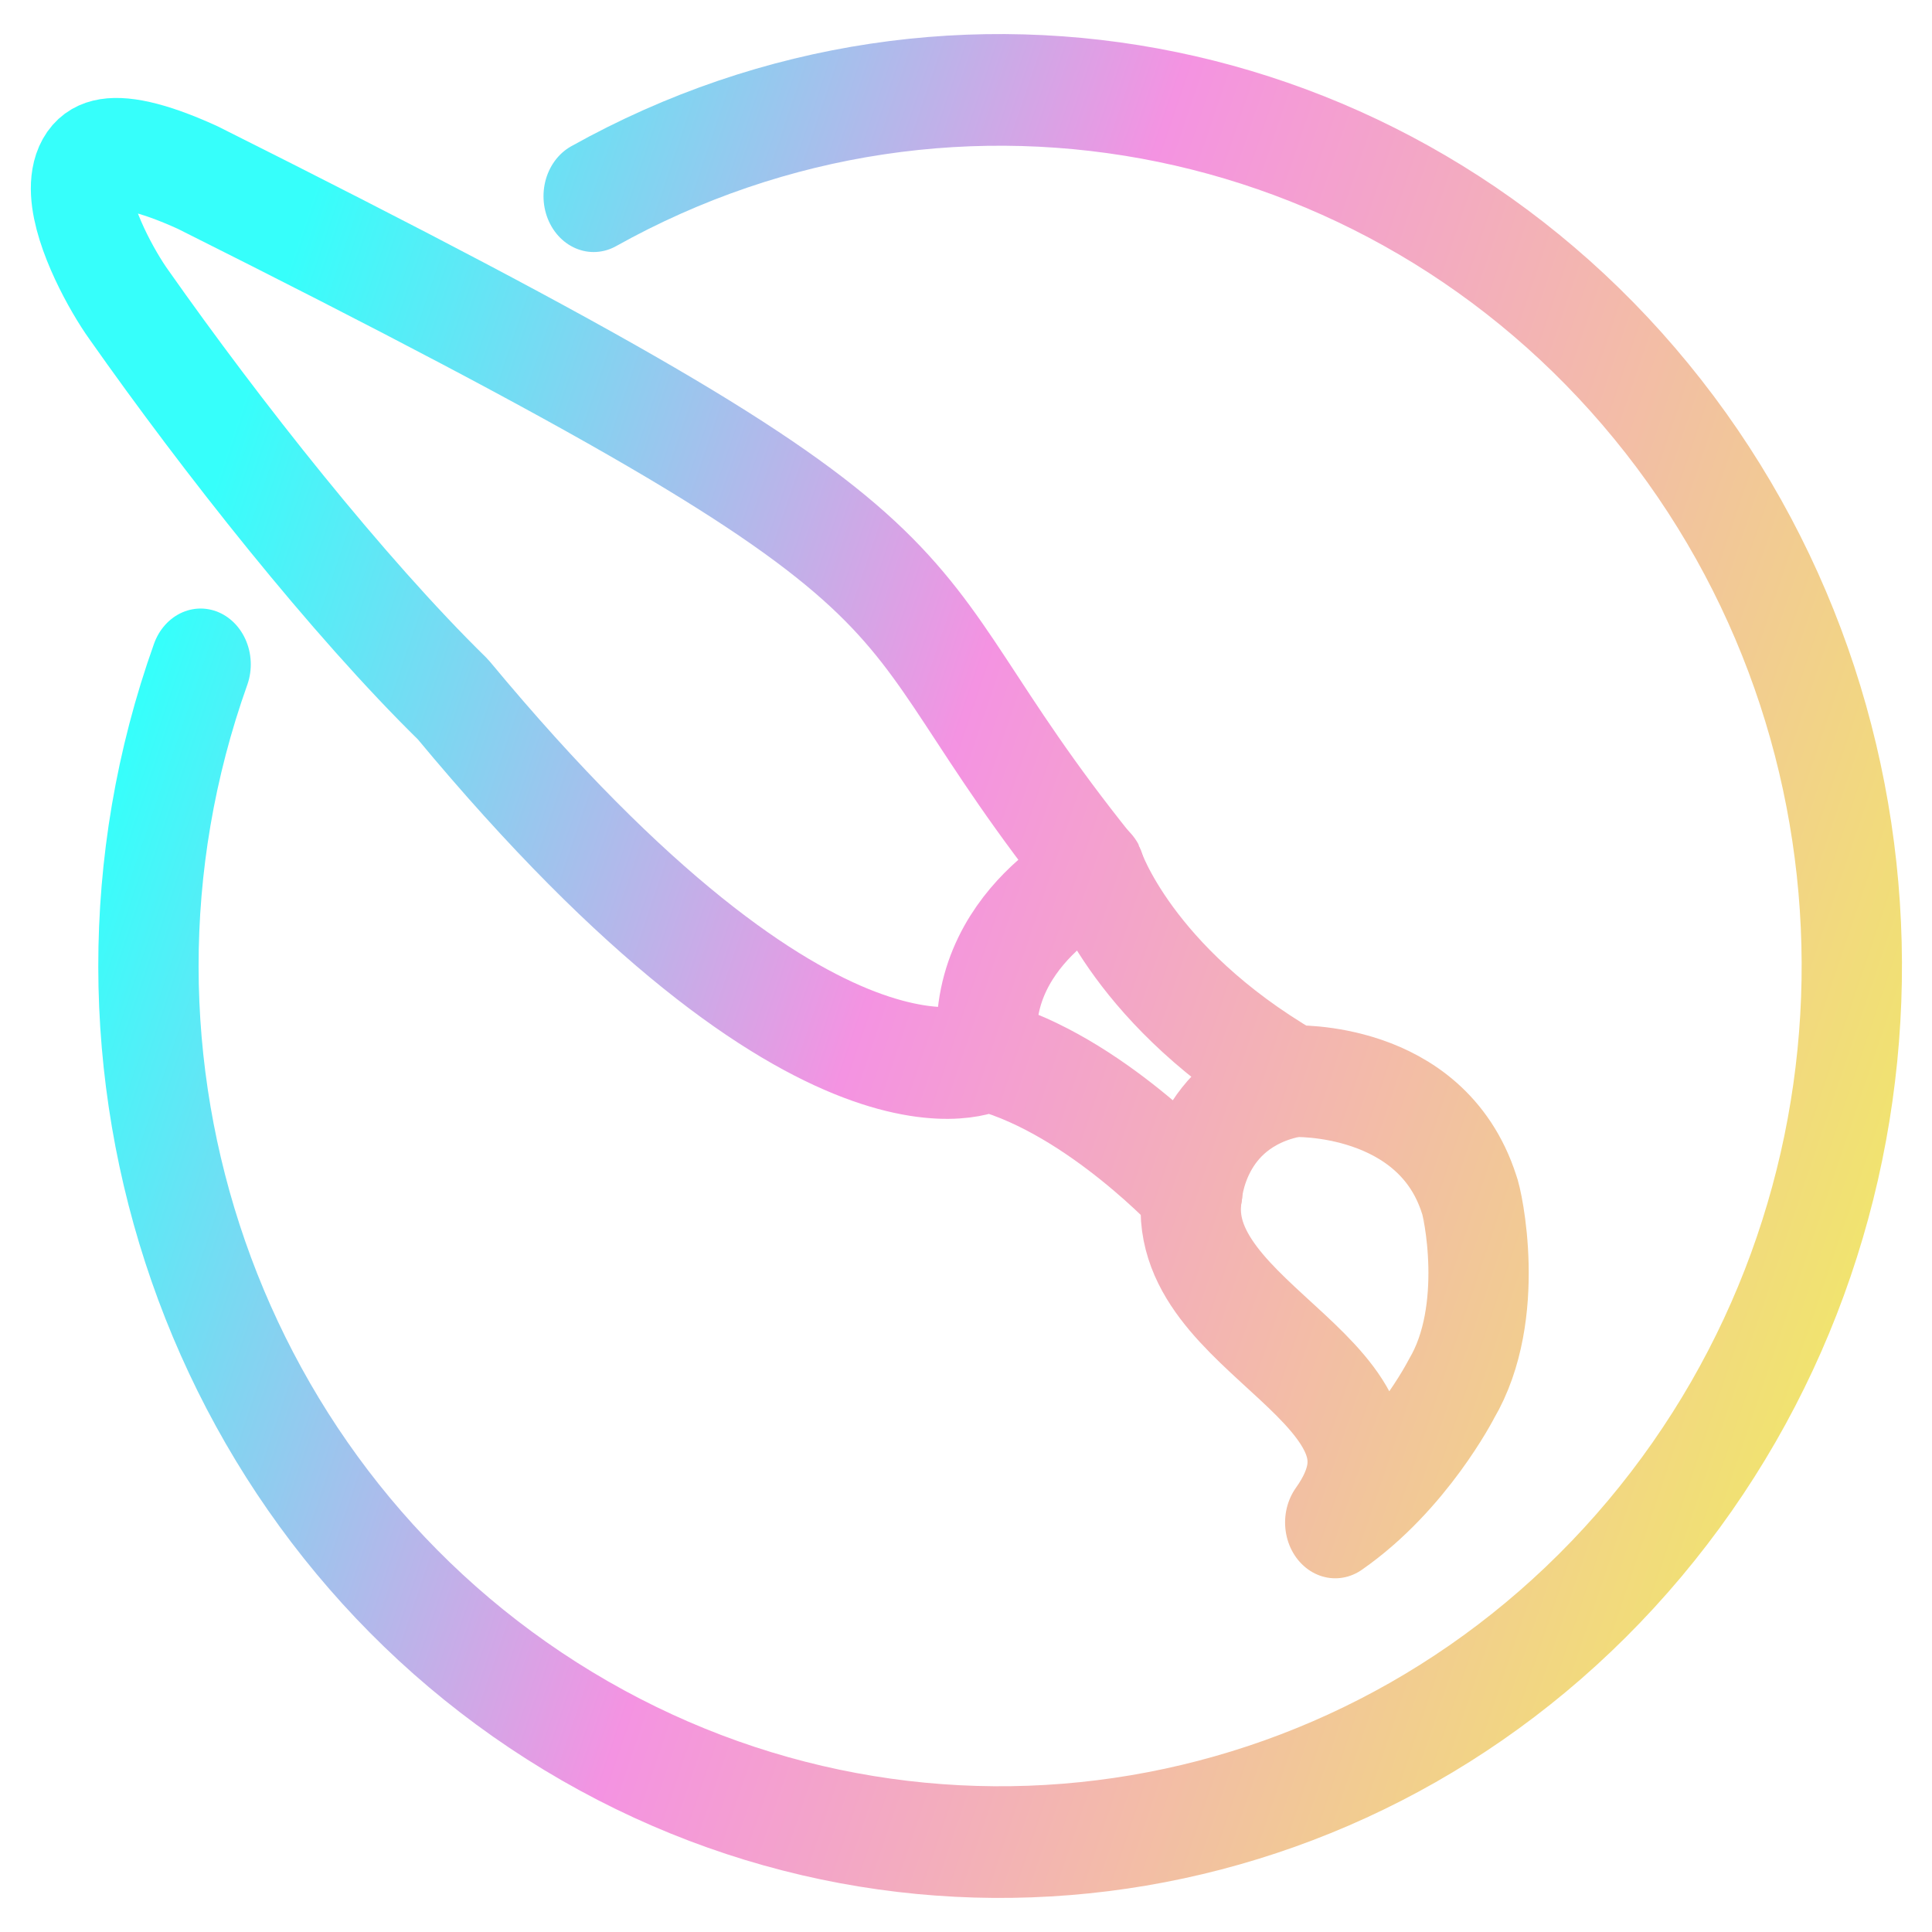
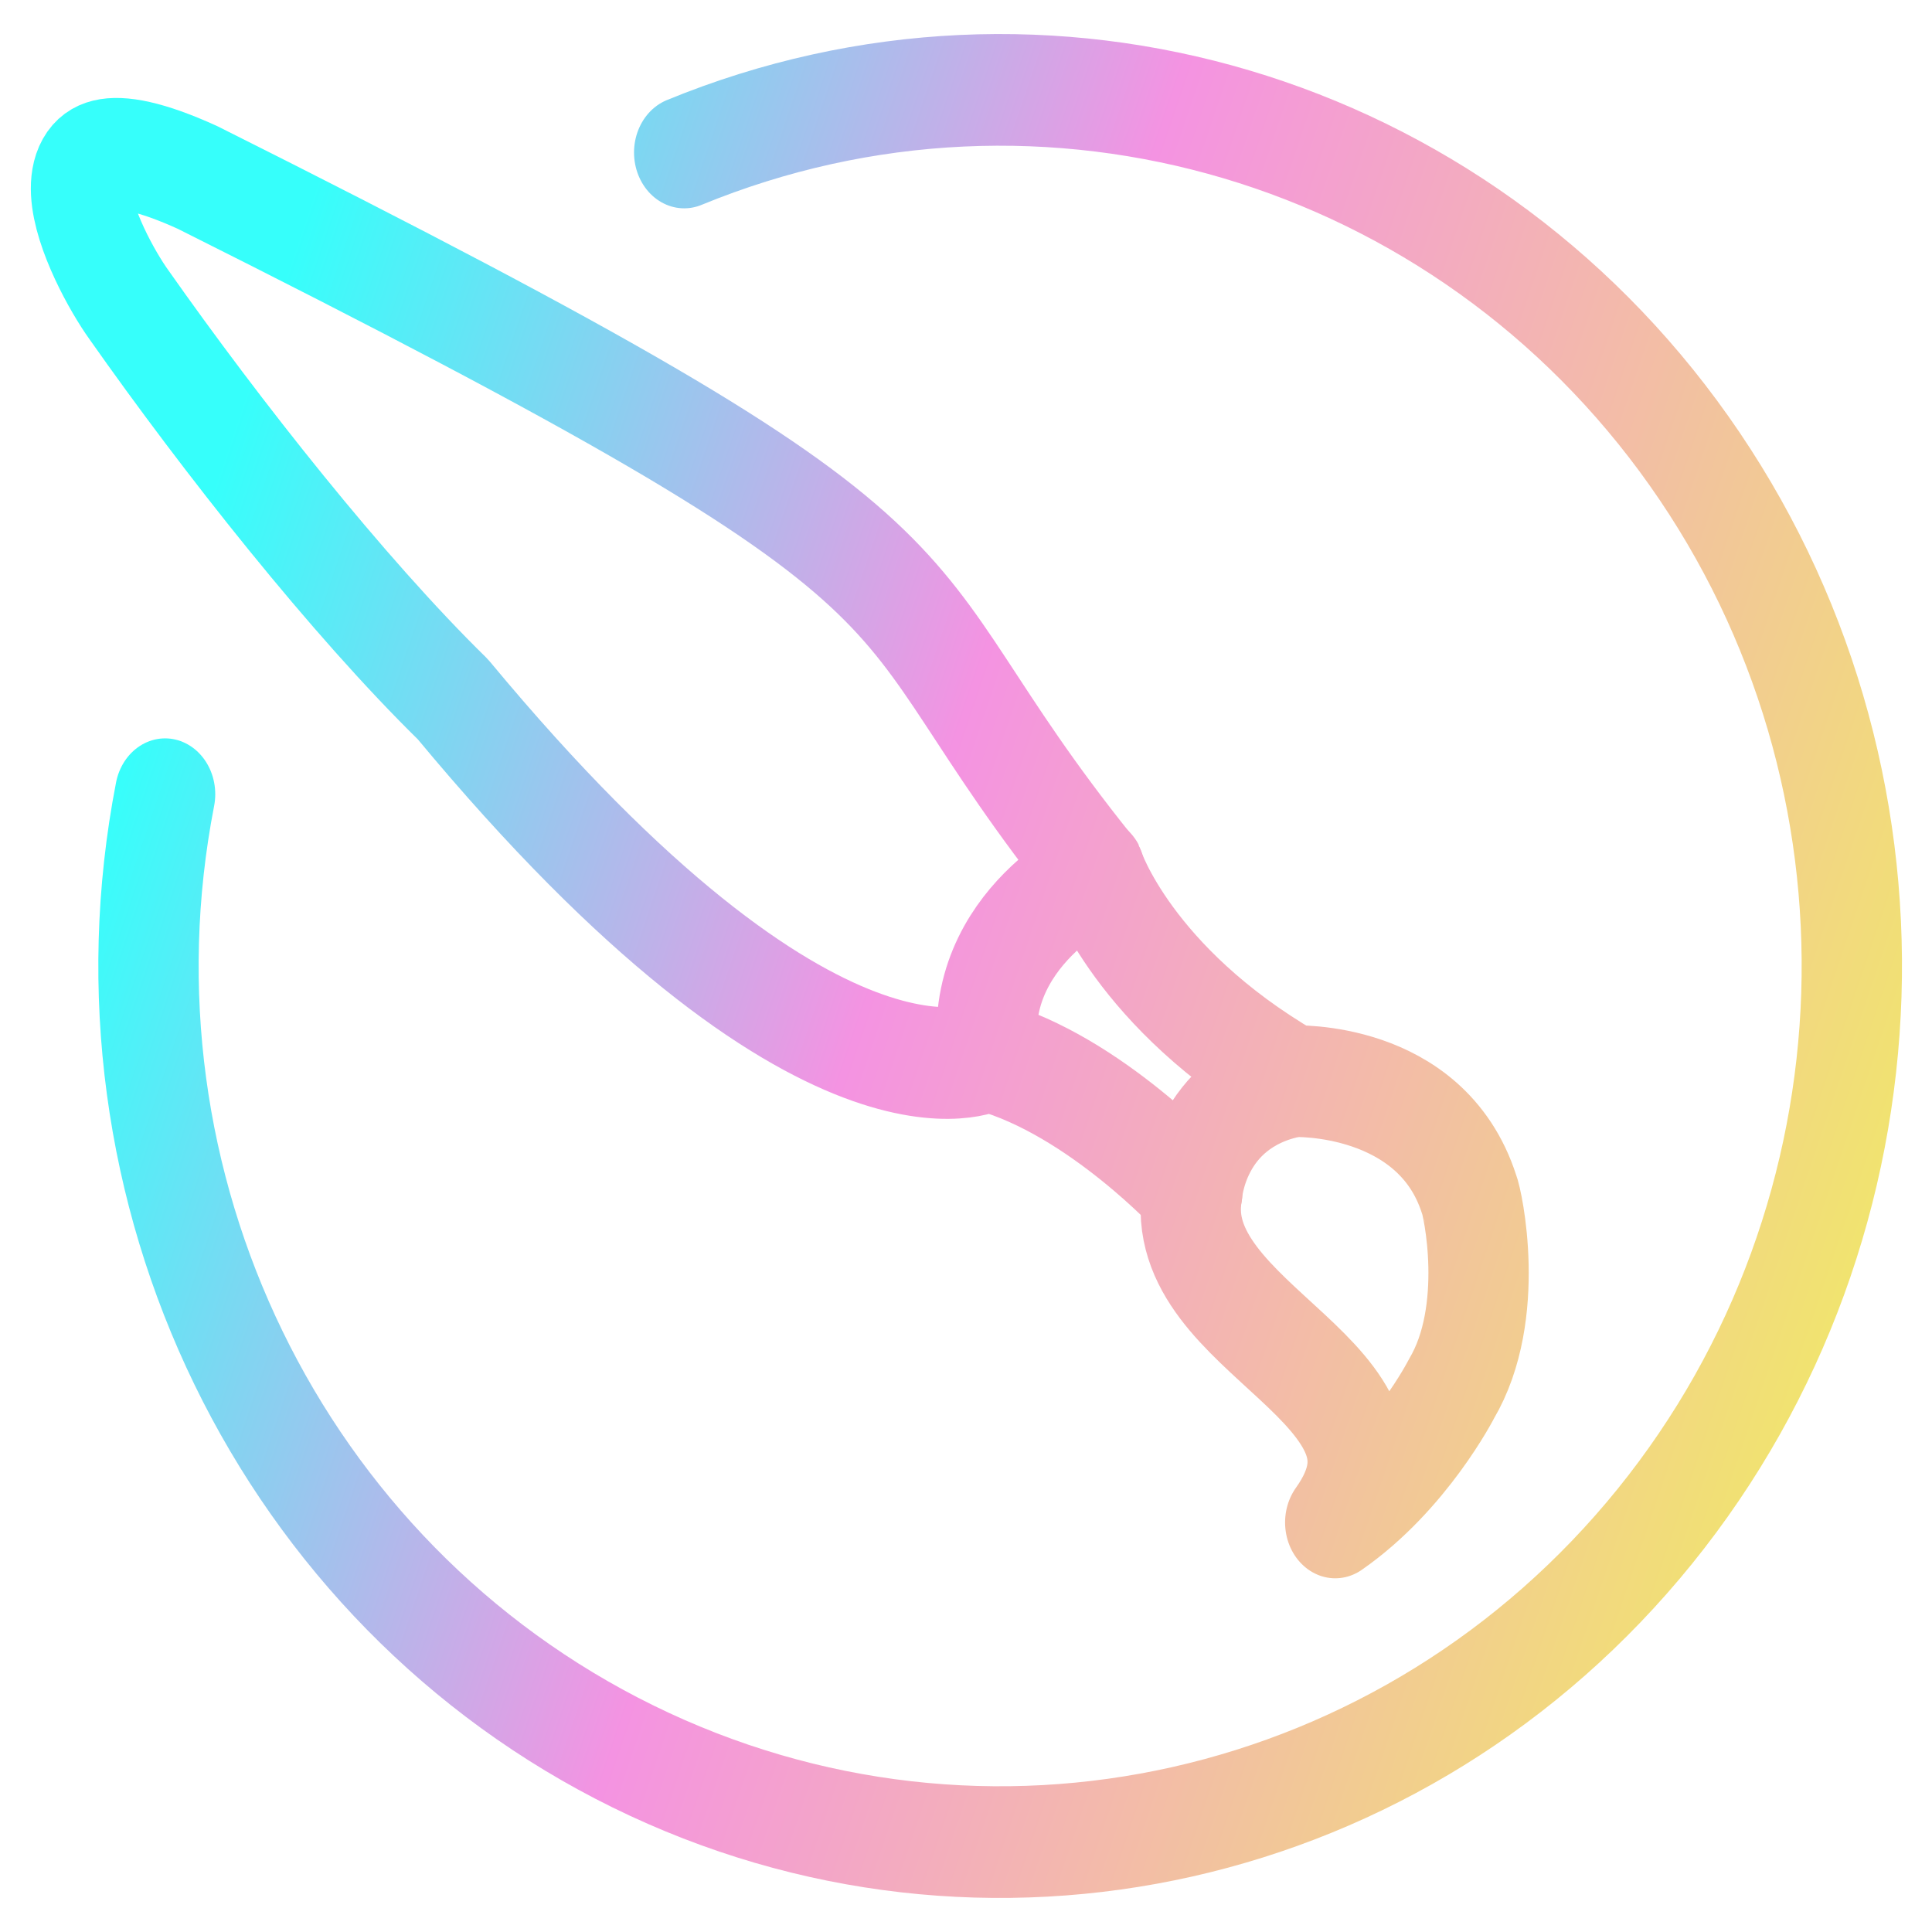
<svg xmlns="http://www.w3.org/2000/svg" xmlns:xlink="http://www.w3.org/1999/xlink" width="64" height="64" viewBox="0 0 16.933 16.933" version="1.1" id="svg8">
  <defs id="defs2">
    <linearGradient id="linearGradient875">
      <stop style="stop-color:#f1ea66;stop-opacity:1;" offset="0" id="stop871" />
      <stop id="stop885" offset="0.585" style="stop-color:#f493e2;stop-opacity:1;" />
      <stop style="stop-color:#36fffb;stop-opacity:1;" offset="1" id="stop873" />
    </linearGradient>
    <linearGradient xlink:href="#linearGradient875" id="linearGradient877" x1="174.124" y1="155.736" x2="51.03" y2="109.313" gradientUnits="userSpaceOnUse" />
    <linearGradient xlink:href="#linearGradient875" id="linearGradient897" gradientUnits="userSpaceOnUse" x1="174.124" y1="155.736" x2="51.03" y2="109.313" />
    <linearGradient xlink:href="#linearGradient875" id="linearGradient899" gradientUnits="userSpaceOnUse" x1="174.124" y1="155.736" x2="51.03" y2="109.313" />
    <linearGradient xlink:href="#linearGradient875" id="linearGradient901" gradientUnits="userSpaceOnUse" x1="174.124" y1="155.736" x2="51.03" y2="109.313" />
    <linearGradient xlink:href="#linearGradient875" id="linearGradient903" gradientUnits="userSpaceOnUse" x1="174.124" y1="155.736" x2="51.03" y2="109.313" />
    <linearGradient xlink:href="#linearGradient875" id="linearGradient905" gradientUnits="userSpaceOnUse" x1="174.124" y1="155.736" x2="51.03" y2="109.313" />
  </defs>
  <g id="layer1" transform="translate(-47.36936,-160.4047)">
    <g id="g869" transform="matrix(0.1243214,0,0,0.1383958,41.87453,152.565)" style="stroke:url(#linearGradient877)">
      <g style="stroke:url(#linearGradient899);stroke-width:7.072;stroke-miterlimit:4;stroke-dasharray:none" id="g843">
-         <path style="opacity:1;fill:none;fill-opacity:1;fill-rule:nonzero;stroke:url(#linearGradient897);stroke-width:7.072;stroke-linecap:round;stroke-linejoin:round;stroke-miterlimit:4;stroke-dasharray:none;stroke-opacity:1" id="path826" d="M 86.051,69.072 A 60.039,55.48 0 0 1 161.469,83.023 60.039,55.48 0 0 1 160.15,154.085 60.039,55.48 0 0 1 84.259,165.638 60.039,55.48 0 0 1 58.342,98.721" />
+         <path style="opacity:1;fill:none;fill-opacity:1;fill-rule:nonzero;stroke:url(#linearGradient897);stroke-width:7.072;stroke-linecap:round;stroke-linejoin:round;stroke-miterlimit:4;stroke-dasharray:none;stroke-opacity:1" id="path826" d="m 92.433,66.304 a 60.039,55.48 0 0 1 70.846,18.903 60.039,55.48 0 0 1 -2.417,68.103 60.039,55.48 0 0 1 -72.034,14.573 60.039,55.48 0 0 1 -32.991,-60.94" />
      </g>
      <path id="path832" d="m 58.125,67.886 c 58.295,26.225 45.651,24.35 63.278,44.067 0,0 2.687,7.255 13.972,13.166 0,0 9.705,-0.362 12.392,7.161 0.234,0.443 1.948,7.476 -1.241,12.319 0,0 -2.935,5.178 -8.195,8.464 7.039,-8.876 -11.78,-12.093 -10.076,-20.958 0,0 -6.852,-6.717 -14.375,-8.598 0,0 -11.688,5.643 -37.752,-22.571 C 68.698,94.398 59.815,84.283 53.288,75.947 50.94,73.012 45.031,62.531 58.125,67.886 Z" style="fill:none;stroke:url(#linearGradient901);stroke-width:7.072;stroke-linecap:round;stroke-linejoin:round;stroke-miterlimit:4;stroke-dasharray:none;stroke-opacity:1" />
      <path id="path834" d="m 135.376,125.119 c -6.681,1.183 -7.121,6.986 -7.121,6.986" style="fill:none;stroke:url(#linearGradient903);stroke-width:7.072;stroke-linecap:round;stroke-linejoin:round;stroke-miterlimit:4;stroke-dasharray:none;stroke-opacity:1" />
      <path id="path836" d="m 121.403,111.953 c 0.544,-0.346 -8.787,3.442 -7.524,11.554" style="fill:none;stroke:url(#linearGradient905);stroke-width:7.072;stroke-linecap:round;stroke-linejoin:round;stroke-miterlimit:4;stroke-dasharray:none;stroke-opacity:1" />
    </g>
  </g>
</svg>
